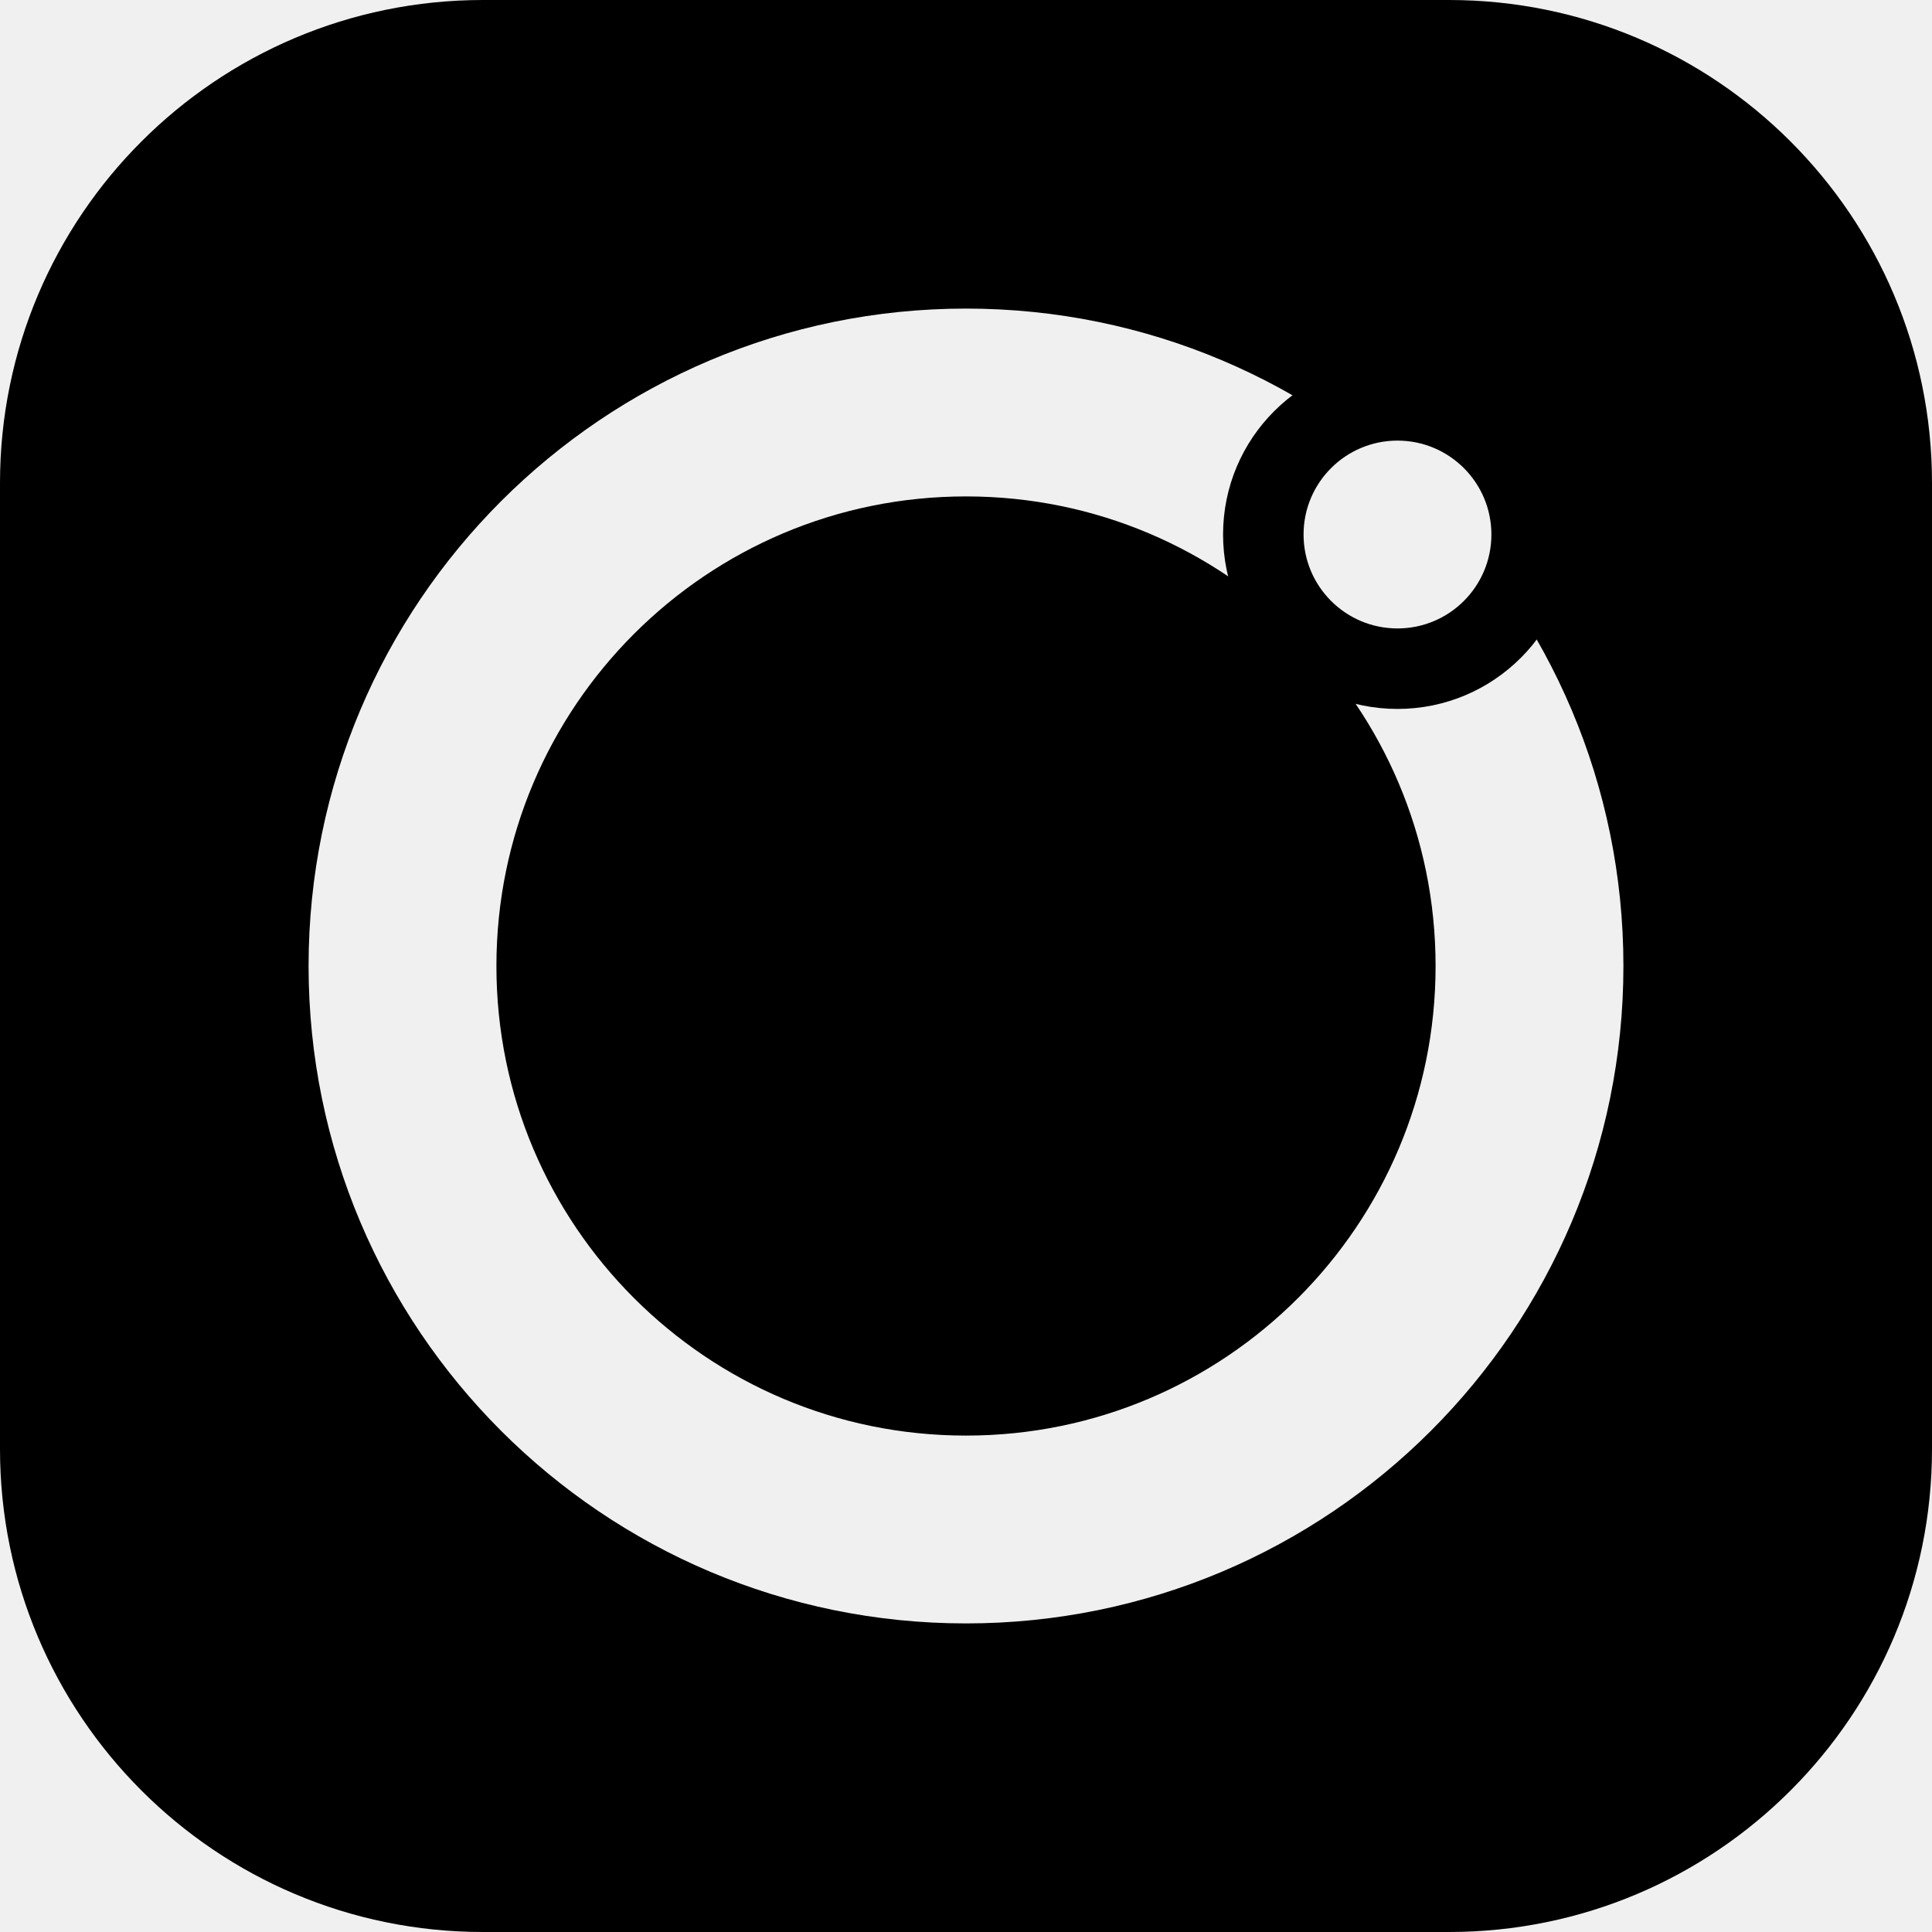
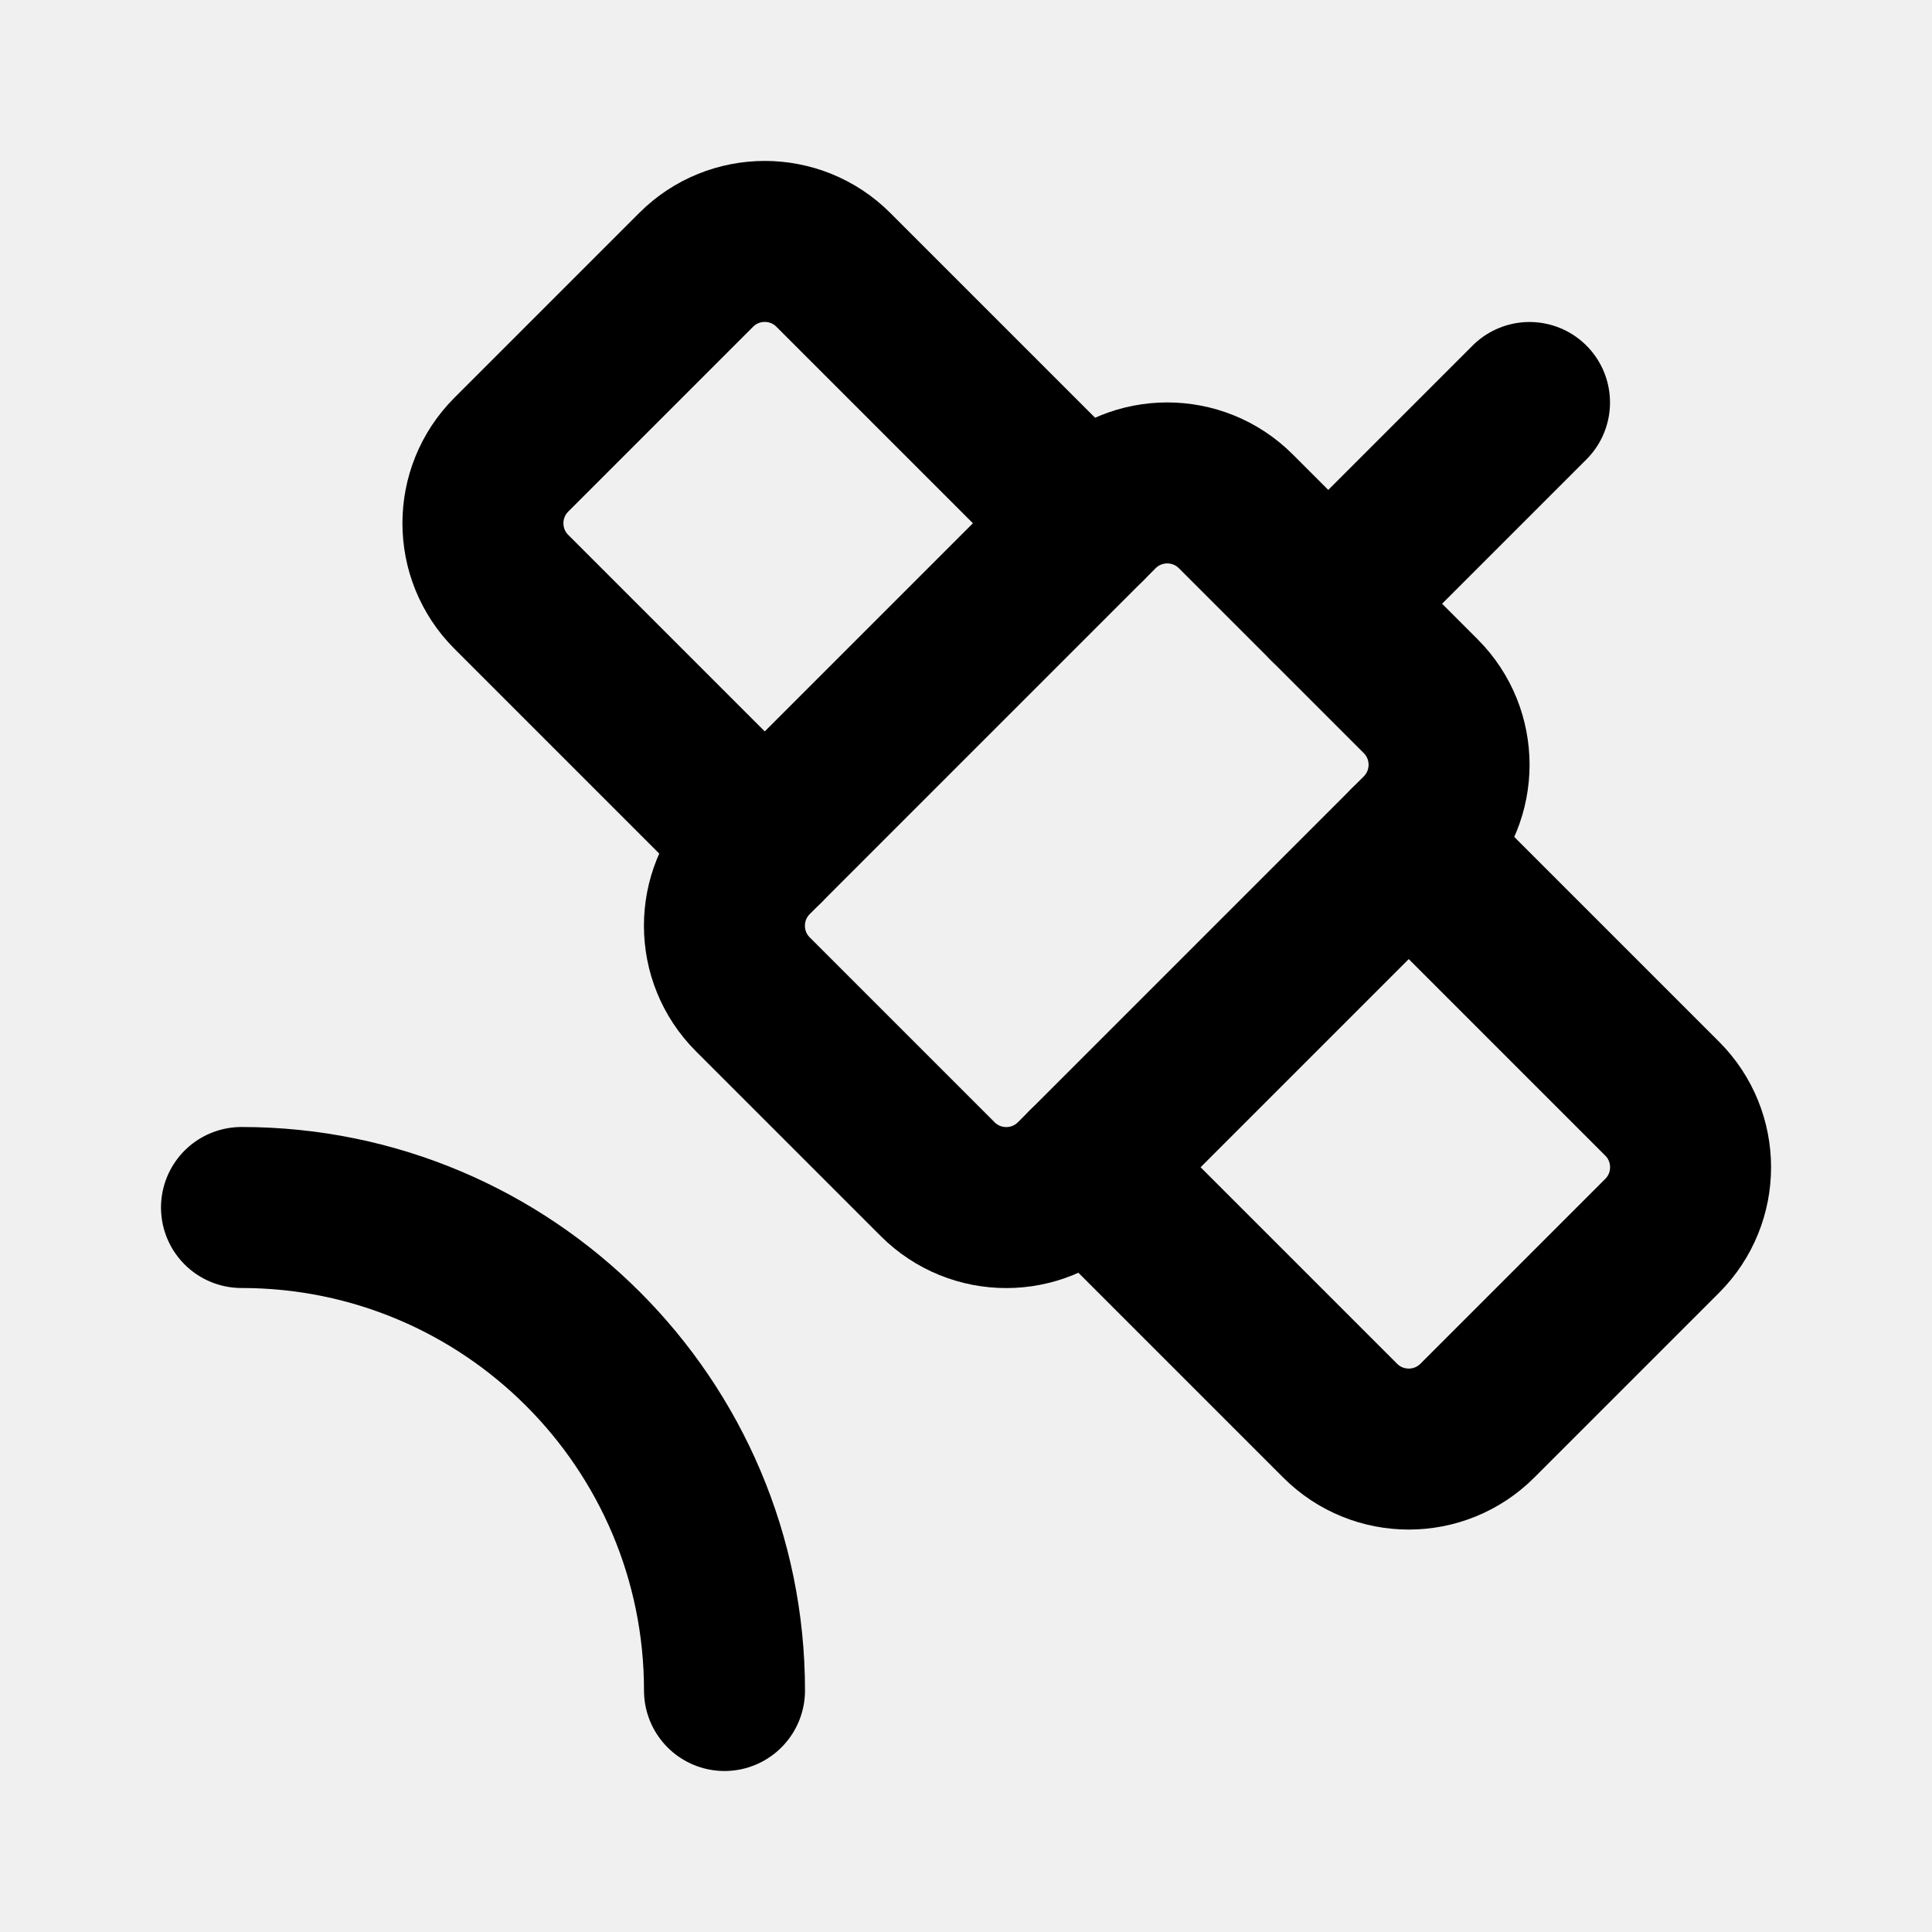
- <svg xmlns="http://www.w3.org/2000/svg" width="16" height="16" viewBox="0 0 144 144">
-   <defs>
-     <mask id="mark">
-       <rect width="144" height="144" fill="#FFFFFF" />
-       <circle cx="72" cy="72" r="42" fill="none" stroke="#000000" stroke-width="14" />
-       <circle cx="104.16" cy="39.84" r="13" fill="#FFFFFF" />
-       <circle cx="104.16" cy="39.84" r="7" fill="#000000" />
-     </mask>
-   </defs>
-   <path d="M108 0H36C16.118 0 0 16.118 0 36V108C0 127.882 16.118 144 36 144H108C127.882 144 144 127.882 144 108V36C144 16.118 127.882 0 108 0Z" fill="#000000" mask="url(#mark)" />
+ <svg xmlns="http://www.w3.org/2000/svg" width="16" height="16" viewBox="0 0 24 24" fill="none">
+   <g stroke="#000000" stroke-width="2" stroke-linecap="round" stroke-linejoin="round">
+     <path d="m13.5 6.5-3.148-3.148a1.205 1.205 0 0 0-1.704 0L6.352 5.648a1.205 1.205 0 0 0 0 1.704L9.5 10.5" />
+     <path d="M16.5 7.5 19 5" />
+     <path d="m17.5 10.5 3.148 3.148a1.205 1.205 0 0 1 0 1.704l-2.296 2.296a1.205 1.205 0 0 1-1.704 0L13.5 14.5" />
+     <path d="M9 21a6 6 0 0 0-6-6" />
+     <path d="M9.352 10.648a1.205 1.205 0 0 0 0 1.704l2.296 2.296a1.205 1.205 0 0 0 1.704 0l4.296-4.296a1.205 1.205 0 0 0 0-1.704l-2.296-2.296a1.205 1.205 0 0 0-1.704 0z" />
+   </g>
</svg>
